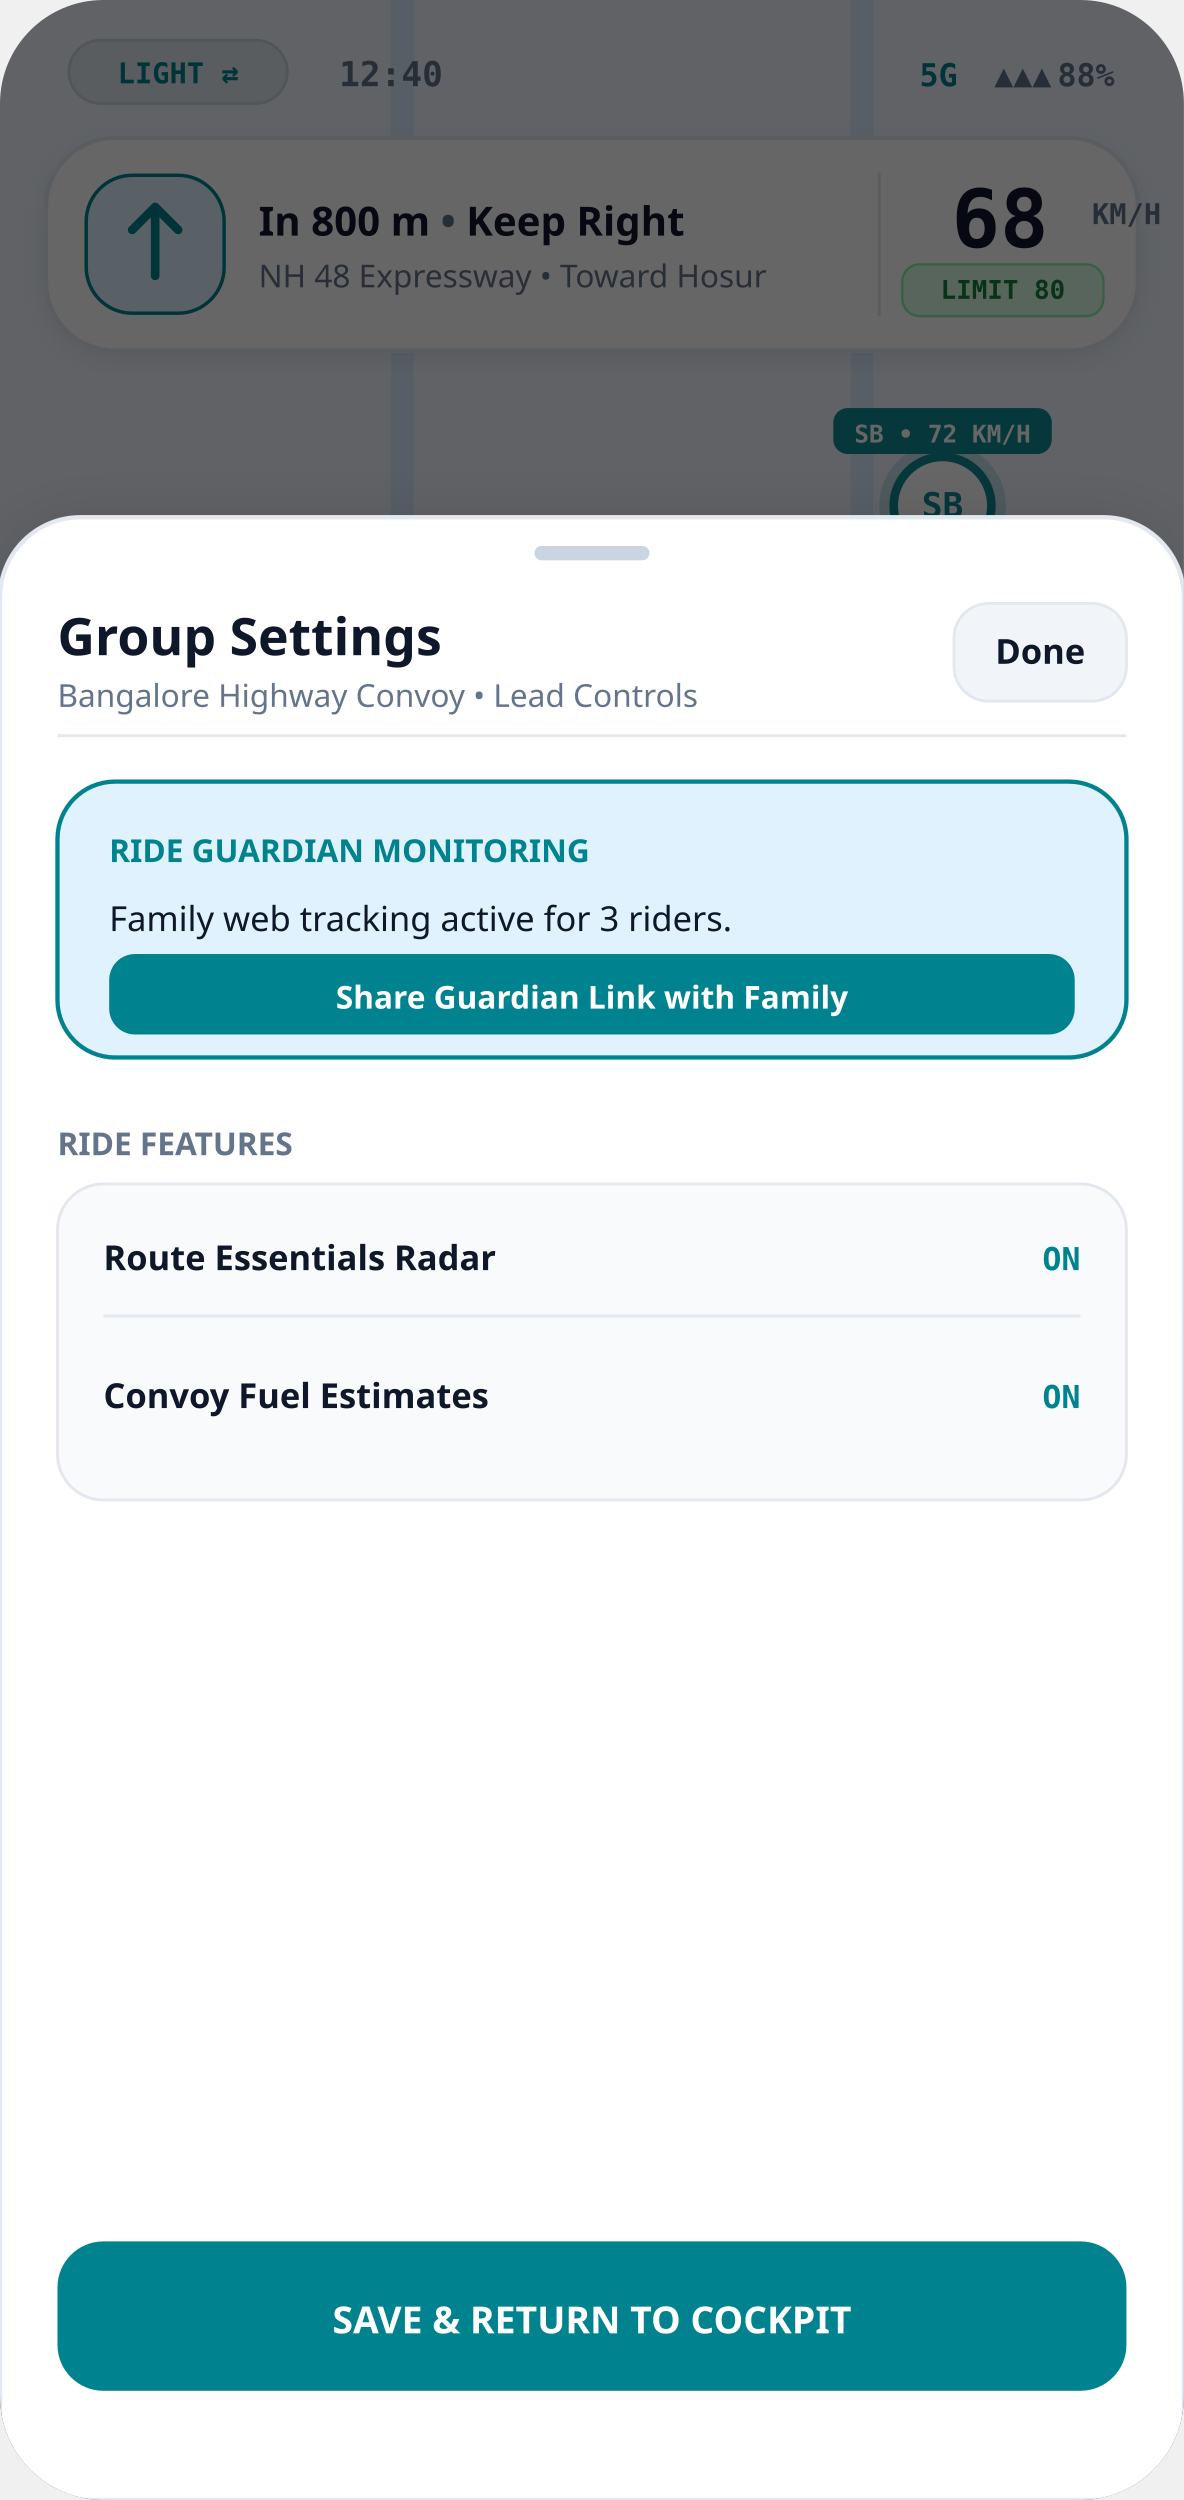
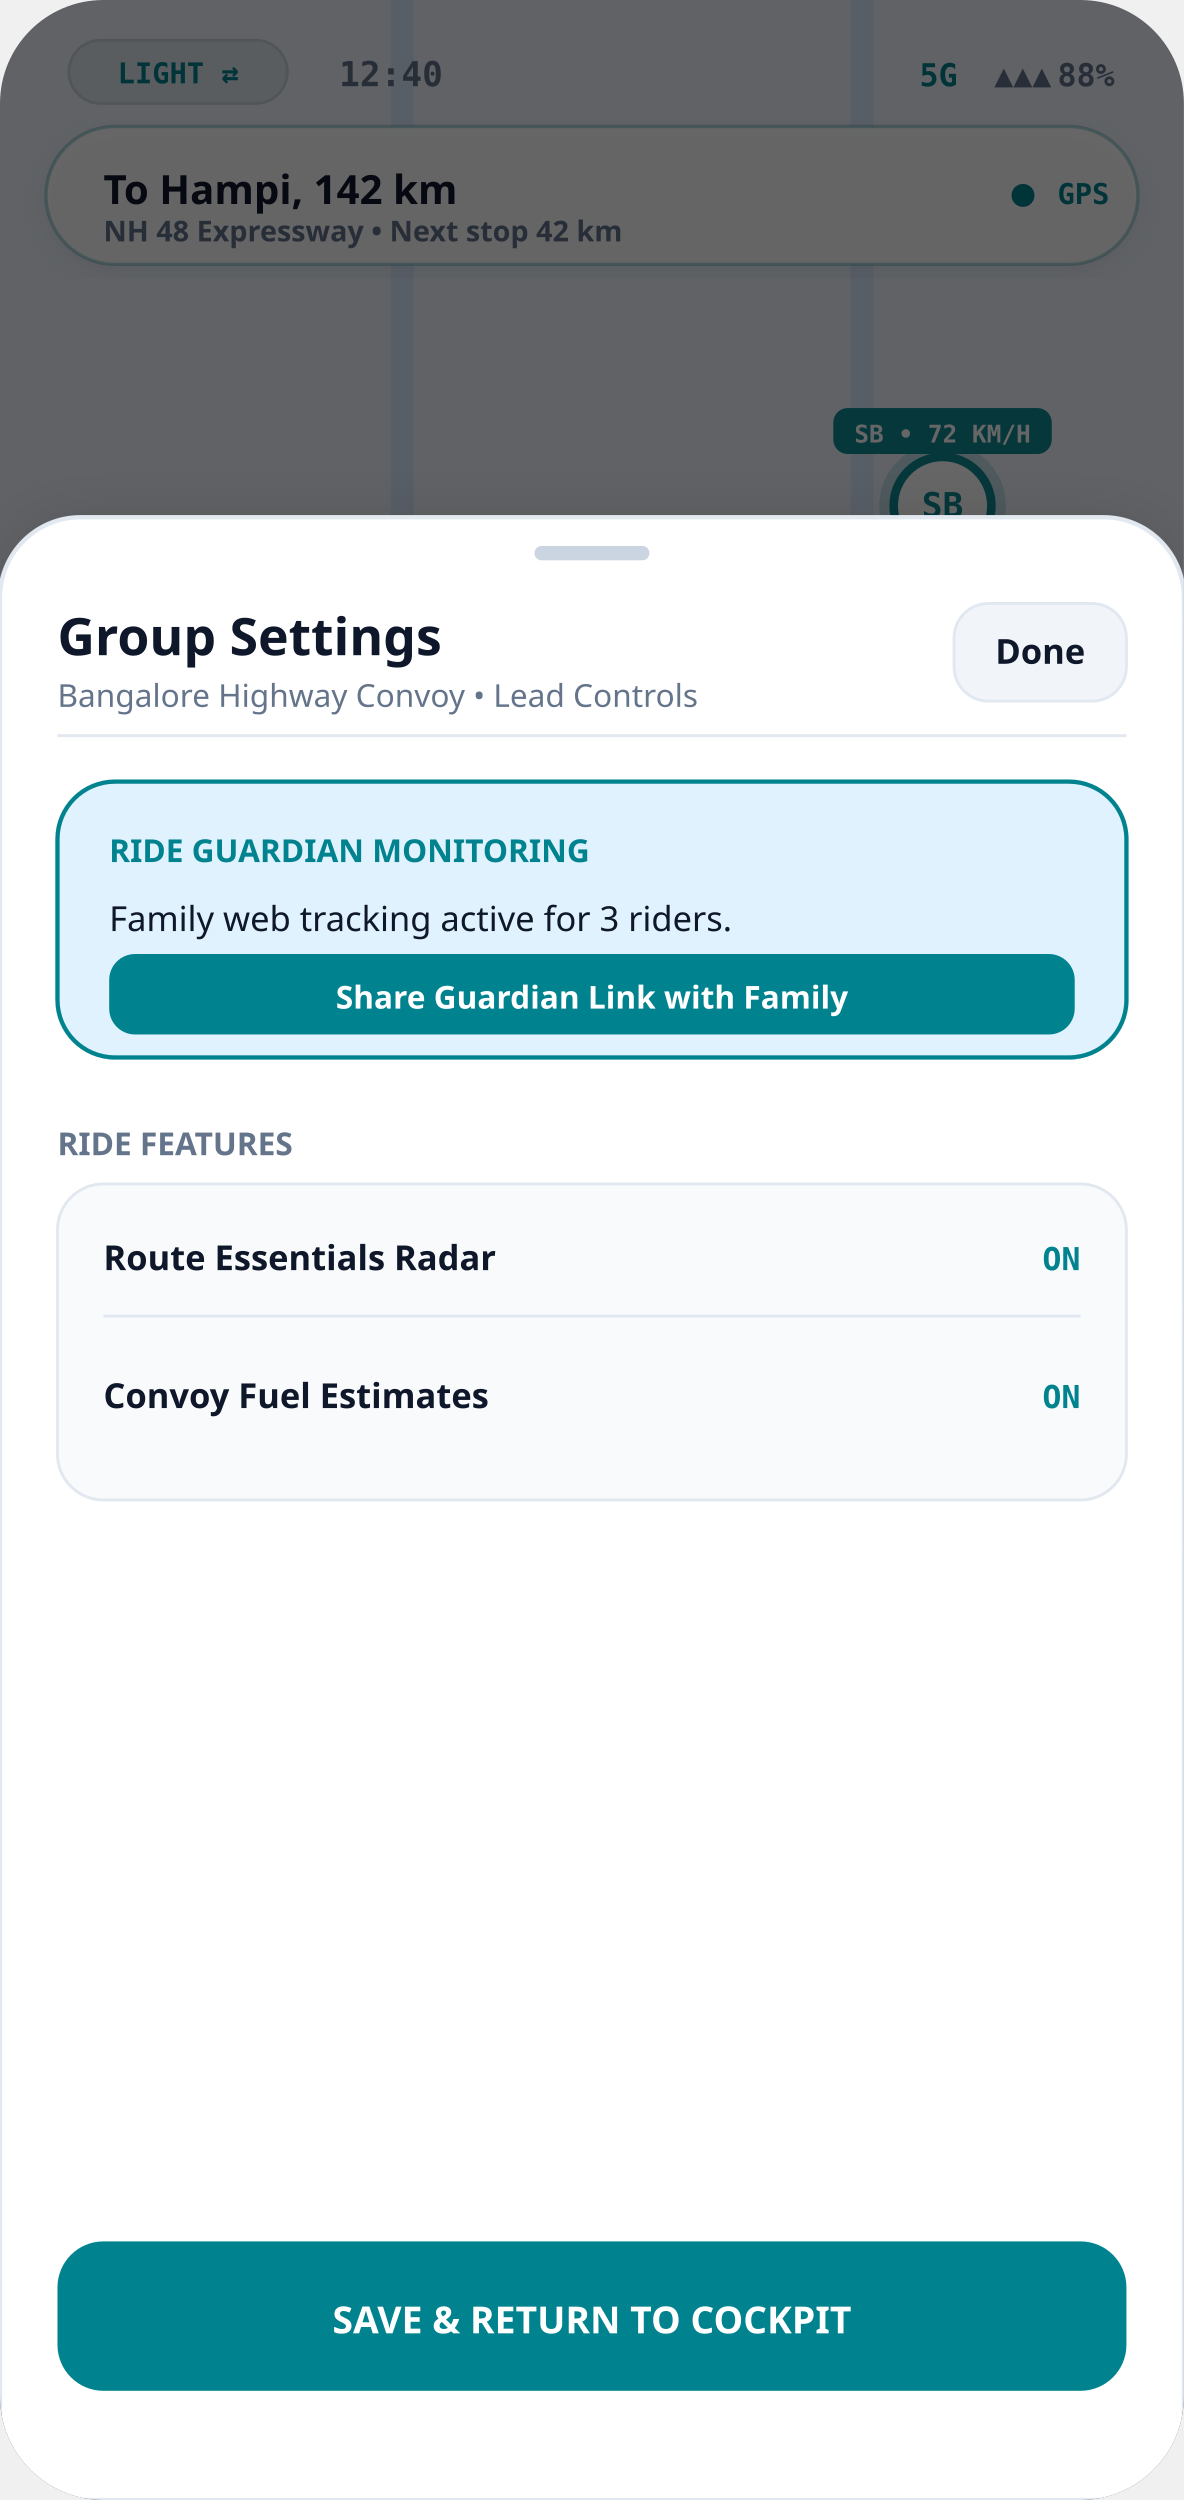
<svg xmlns="http://www.w3.org/2000/svg" width="412" height="870" viewBox="0 0 412 870" fill="none">
  <defs>
    <filter id="shadow-card-light" x="-10%" y="-10%" width="120%" height="120%">
      <feDropShadow dx="0" dy="3" stdDeviation="4" flood-color="#64748B" flood-opacity="0.14" />
    </filter>
    <filter id="shadow-popup-light" x="-10%" y="-10%" width="120%" height="120%">
      <feDropShadow dx="0" dy="6" stdDeviation="12" flood-color="#0F172A" flood-opacity="0.18" />
    </filter>
    <clipPath id="screen-clip">
      <rect width="412" height="870" rx="36" fill="#F8FAFC" />
    </clipPath>
  </defs>
  <g id="CoRoute_Popup_Group_Light" clip-path="url(#screen-clip)">
    <rect width="412" height="870" fill="#F8FAFC" />
    <g id="Map_Network" opacity="0.95">
      <rect width="412" height="870" fill="#EFF6FF" />
      <path d="M-20 220 H432" stroke="#DBEAFE" stroke-width="8" />
      <path d="M-20 460 H432" stroke="#DBEAFE" stroke-width="10" />
      <path d="M140 -20 V890" stroke="#DBEAFE" stroke-width="8" />
      <path d="M300 -20 V890" stroke="#DBEAFE" stroke-width="8" />
      <path d="M-20 620 Q160 400 432 540" stroke="#DBEAFE" stroke-width="16" />
      <text x="32" y="200" fill="#94A3B8" font-size="11" font-weight="700" font-family="JetBrains Mono, monospace">NH 48 EXPRESSWAY</text>
      <text x="32" y="440" fill="#94A3B8" font-size="11" font-weight="700" font-family="JetBrains Mono, monospace">NICE ROAD INTERCHANGE</text>
      <path d="M70 660 Q140 540 190 460 T290 320 L330 180" stroke="#00838F" stroke-width="6" stroke-linecap="round" stroke-linejoin="round" />
      <path d="M70 660 Q140 540 190 460 T290 320 L330 180" stroke="#FFFFFF" stroke-width="2" stroke-linecap="round" stroke-dasharray="5 7" opacity="0.9" />
      <g id="Marker_Sweeper_RK" transform="translate(68, 646)">
        <circle r="16" fill="#FFFFFF" stroke="#BD5B00" stroke-width="3" />
        <text y="4" text-anchor="middle" fill="#BD5B00" font-size="11" font-weight="700" font-family="JetBrains Mono, monospace">RK</text>
        <rect x="-38" y="20" width="76" height="16" rx="5" fill="#FFFFFF" stroke="#BD5B00" stroke-width="1" />
        <text y="32" text-anchor="middle" fill="#BD5B00" font-size="8" font-weight="800" font-family="JetBrains Mono, monospace">RK • 64 KM/H</text>
      </g>
      <g id="Marker_Pack_VP" transform="translate(188, 446)">
        <circle r="16" fill="#FFFFFF" stroke="#16A34A" stroke-width="2.5" />
        <text y="4" text-anchor="middle" fill="#16A34A" font-size="11" font-weight="700" font-family="JetBrains Mono, monospace">VP</text>
        <rect x="-38" y="20" width="76" height="16" rx="5" fill="#FFFFFF" stroke="#16A34A" stroke-width="1" />
        <text y="32" text-anchor="middle" fill="#16A34A" font-size="8" font-weight="800" font-family="JetBrains Mono, monospace">VP • 68 KM/H</text>
      </g>
      <g id="Marker_Lead_SB" transform="translate(328, 176)">
        <circle r="22" fill="rgba(0,131,143,0.2)" />
        <circle r="17" fill="#FFFFFF" stroke="#00838F" stroke-width="3" />
        <text y="4" text-anchor="middle" fill="#00838F" font-size="12" font-weight="800" font-family="JetBrains Mono, monospace">SB</text>
        <rect x="-38" y="-34" width="76" height="16" rx="5" fill="#00838F" />
        <text y="-22" text-anchor="middle" fill="#FFFFFF" font-size="8.5" font-weight="900" font-family="JetBrains Mono, monospace">SB • 72 KM/H</text>
      </g>
    </g>
    <g id="System_Status_Bar" transform="translate(24, 14)">
      <g id="btn_theme_toggle">
        <rect x="0" y="0" width="76" height="22" rx="11" fill="#E2E8F0" stroke="#CBD5E1" stroke-width="1" />
        <text x="38" y="15" text-anchor="middle" fill="#00838F" font-size="10" font-weight="800" font-family="JetBrains Mono, monospace">LIGHT ⇄</text>
      </g>
      <text x="94" y="16" fill="#64748B" font-size="12" font-weight="700" font-family="JetBrains Mono, monospace">12:40</text>
      <text x="296" y="16" fill="#00838F" font-size="11" font-weight="800" font-family="JetBrains Mono, monospace">5G</text>
      <text x="322" y="16" fill="#64748B" font-size="11" font-weight="700" font-family="JetBrains Mono, monospace">▲▲▲</text>
      <text x="344" y="16" fill="#64748B" font-size="11" font-weight="700" font-family="JetBrains Mono, monospace">88%</text>
    </g>
-     <g id="Top_Guidance_HUD" transform="translate(16, 48)">
-       <rect width="380" height="74" rx="24" fill="#FFFFFF" stroke="#E2E8F0" stroke-width="1.5" filter="url(#shadow-card-light)" />
-       <rect x="14" y="13" width="48" height="48" rx="16" fill="#E0F2FE" stroke="#00838F" stroke-width="1.2" />
-       <path d="M38 24 L38 48 M38 24 L30 32 M38 24 L46 32" stroke="#00838F" stroke-width="3" stroke-linecap="round" stroke-linejoin="round" />
-       <text x="74" y="34" fill="#0F172A" font-size="14" font-weight="800" font-family="Plus Jakarta Sans, sans-serif">In 800 m <tspan fill="#64748B">•</tspan> Keep Right</text>
-       <text x="74" y="52" fill="#64748B" font-size="11" font-weight="500" font-family="Plus Jakarta Sans, sans-serif">NH 48 Expressway • Toward Hosur</text>
-       <line x1="290" y1="12" x2="290" y2="62" stroke="#E2E8F0" stroke-width="1" />
-       <text x="332" y="38" text-anchor="middle" fill="#0F172A" font-size="28" font-weight="800" font-family="JetBrains Mono, monospace">68</text>
-       <text x="364" y="30" fill="#64748B" font-size="10" font-weight="700" font-family="JetBrains Mono, monospace">KM/H</text>
-       <rect x="298" y="44" width="70" height="18" rx="6" fill="#DCFCE7" stroke="#86EFAC" stroke-width="0.8" />
-       <text x="333" y="56" text-anchor="middle" fill="#15803D" font-size="9" font-weight="800" font-family="JetBrains Mono, monospace">LIMIT 80</text>
+     <g id="Minimal_Cockpit_Top_Bar" transform="translate(16, 44)">
+       <rect width="380" height="48" rx="24" fill="rgba(255,255,255,0.92)" stroke="rgba(0,131,143,0.3)" stroke-width="1.2" filter="url(#shadow-card-light)" />
+       <text x="20" y="27" fill="#0F172A" font-size="14" font-weight="800" font-family="Plus Jakarta Sans, sans-serif">To Hampi, 142 km</text>
+       <text x="20" y="40" fill="#64748B" font-size="10" font-weight="600" font-family="Plus Jakarta Sans, sans-serif">NH 48 Expressway • Next stop 42 km</text>
+       <circle cx="340" cy="24" r="4" fill="#00838F" />
+       <text x="352" y="27" fill="#00838F" font-size="10" font-weight="800" font-family="JetBrains Mono, monospace">GPS</text>
    </g>
    <g id="btn_orbit_fab" transform="translate(16, 360)">
      <circle cx="26" cy="26" r="26" fill="#FFFFFF" stroke="#D97706" stroke-width="2.5" filter="url(#shadow-card-light)" />
      <g transform="translate(26, 26)">
        <ellipse rx="16" ry="7" fill="none" stroke="#D97706" stroke-width="2" transform="rotate(-30)" />
        <ellipse rx="16" ry="7" fill="none" stroke="#D97706" stroke-width="2" transform="rotate(30)" />
        <circle r="4" fill="#D97706" />
      </g>
    </g>
-     <g id="Bottom_Cockpit_Controls" transform="translate(0, 680)">
-       <g id="Dock_Row" transform="translate(16, 0)">
-         <g id="btn_dock_sos">
-           <rect width="56" height="56" rx="18" fill="#DC2626" stroke="#EF4444" stroke-width="1.5" filter="url(#shadow-card-light)" />
-           <path d="M28 16 L40 38 H16 Z" fill="none" stroke="#FFFFFF" stroke-width="2.2" stroke-linejoin="round" />
-           <line x1="28" y1="24" x2="28" y2="30" stroke="#FFFFFF" stroke-width="2.2" stroke-linecap="round" />
-           <circle cx="28" cy="34" r="1.2" fill="#FFFFFF" />
-           <text x="28" y="48" text-anchor="middle" fill="#FFFFFF" font-size="9" font-weight="800" font-family="Plus Jakarta Sans, sans-serif">SOS</text>
+     <g id="Map_Side_Controls" transform="translate(352, 530)">
+       <g id="btn_side_brightness" transform="translate(0, 0)">
+         <circle cx="22" cy="22" r="22" fill="#FFFFFF" stroke="#CBD5E1" stroke-width="1.2" filter="url(#shadow-card-light)" />
+         <circle cx="22" cy="22" r="6" fill="none" stroke="#D97706" stroke-width="2" />
+         <line x1="22" y1="10" x2="22" y2="13" stroke="#D97706" stroke-width="2" stroke-linecap="round" />
+         <line x1="22" y1="31" x2="22" y2="34" stroke="#D97706" stroke-width="2" stroke-linecap="round" />
+       </g>
+       <g id="btn_side_recenter" transform="translate(0, 52)">
+         <circle cx="22" cy="22" r="22" fill="#FFFFFF" stroke="#00838F" stroke-width="1.8" filter="url(#shadow-card-light)" />
+         <circle cx="22" cy="22" r="7" fill="none" stroke="#00838F" stroke-width="2" />
+         <circle cx="22" cy="22" r="2.5" fill="#00838F" />
+         <line x1="22" y1="9" x2="22" y2="12" stroke="#00838F" stroke-width="2" />
+         <line x1="22" y1="32" x2="22" y2="35" stroke="#00838F" stroke-width="2" />
+         <line x1="9" y1="22" x2="12" y2="22" stroke="#00838F" stroke-width="2" />
+         <line x1="32" y1="22" x2="35" y2="22" stroke="#00838F" stroke-width="2" />
+       </g>
+       <g id="btn_side_sheet" transform="translate(0, 104)">
+         <circle cx="22" cy="22" r="22" fill="#FFFFFF" stroke="#CBD5E1" stroke-width="1.2" filter="url(#shadow-card-light)" />
+         <path d="M15 25 L22 18 L29 25" fill="none" stroke="#0F172A" stroke-width="2.2" stroke-linecap="round" stroke-linejoin="round" />
+       </g>
+     </g>
+     <g id="btn_cockpit_sos" transform="translate(16, 686)">
+       <circle cx="28" cy="28" r="28" fill="#DC2626" stroke="#EF4444" stroke-width="2" filter="url(#shadow-card-light)" />
+       <path d="M28 17 L39 37 H17 Z" fill="none" stroke="#FFFFFF" stroke-width="2.2" stroke-linejoin="round" />
+       <line x1="28" y1="24" x2="28" y2="30" stroke="#FFFFFF" stroke-width="2.2" stroke-linecap="round" />
+       <circle cx="28" cy="34" r="1.2" fill="#FFFFFF" />
+       <text x="28" y="46" text-anchor="middle" fill="#FFFFFF" font-size="8" font-weight="900" font-family="Plus Jakarta Sans, sans-serif">SOS</text>
+     </g>
+     <g id="Collapsed_Bottom_Sheet" transform="translate(0, 752)">
+       <path d="M0 20 C0 8.954 8.954 0 20 0 H392 C403.046 0 412 8.954 412 20 V118 H0 Z" fill="#FFFFFF" stroke="#E2E8F0" stroke-width="1.2" filter="url(#shadow-card-light)" />
+       <rect x="188" y="8" width="36" height="4" rx="2" fill="#CBD5E1" />
+       <g id="Metrics_2x2_Grid" transform="translate(24, 22)">
+         <g id="metric_remaining" transform="translate(0, 0)">
+           <text x="0" y="24" fill="#0F172A" font-size="20" font-weight="900" font-family="Plus Jakarta Sans, sans-serif">142 km</text>
+           <text x="0" y="38" fill="#64748B" font-size="10" font-weight="700" font-family="Plus Jakarta Sans, sans-serif">left</text>
        </g>
-         <g id="Shortcuts_Dock" transform="translate(66, 0)">
-           <rect width="314" height="56" rx="18" fill="#FFFFFF" stroke="#E2E8F0" stroke-width="1.5" filter="url(#shadow-card-light)" />
-           <g id="btn_dock_mic" transform="translate(6, 6)">
-             <rect width="56" height="44" rx="12" fill="#F1F5F9" stroke="#E2E8F0" stroke-width="1" />
-             <path d="M28 14 V24 M24 18 C24 22 32 22 32 18" stroke="#00838F" stroke-width="2" stroke-linecap="round" />
-             <text x="28" y="34" text-anchor="middle" fill="#00838F" font-size="9" font-weight="800" font-family="JetBrains Mono, monospace">MIC</text>
-           </g>
-           <g id="btn_dock_stop" transform="translate(68, 6)">
-             <rect width="56" height="44" rx="12" fill="#F1F5F9" stroke="#E2E8F0" stroke-width="1" />
-             <rect x="22" y="14" width="12" height="12" rx="3" stroke="#BD5B00" stroke-width="2" fill="none" />
-             <text x="28" y="34" text-anchor="middle" fill="#BD5B00" font-size="9" font-weight="800" font-family="JetBrains Mono, monospace">STOP</text>
-           </g>
-           <g id="btn_dock_fuel" transform="translate(130, 6)">
-             <rect width="56" height="44" rx="12" fill="#F1F5F9" stroke="#E2E8F0" stroke-width="1" />
-             <path d="M24 26 V16 H30 V26 M32 18 H34 V22 H32" stroke="#00838F" stroke-width="1.8" stroke-linecap="round" stroke-linejoin="round" />
-             <text x="28" y="34" text-anchor="middle" fill="#00838F" font-size="9" font-weight="800" font-family="JetBrains Mono, monospace">FUEL</text>
-           </g>
-           <g id="btn_dock_guardian" transform="translate(192, 6)">
-             <rect width="56" height="44" rx="12" fill="#E0F2FE" stroke="#00838F" stroke-width="1.3" />
-             <path d="M24 22 L28 18 M26 17 L30 13" stroke="#00838F" stroke-width="2" stroke-linecap="round" />
-             <text x="28" y="34" text-anchor="middle" fill="#00838F" font-size="9" font-weight="900" font-family="JetBrains Mono, monospace">LINK</text>
-           </g>
-           <g id="btn_dock_more" transform="translate(254, 6)">
-             <rect width="54" height="44" rx="12" fill="#F1F5F9" stroke="#E2E8F0" stroke-width="1" />
-             <rect x="23" y="14" width="4" height="4" rx="1" fill="#00838F" />
-             <rect x="29" y="14" width="4" height="4" rx="1" fill="#00838F" />
-             <rect x="23" y="20" width="4" height="4" rx="1" fill="#00838F" />
-             <rect x="29" y="20" width="4" height="4" rx="1" fill="#00838F" />
-             <text x="27" y="34" text-anchor="middle" fill="#00838F" font-size="9" font-weight="800" font-family="JetBrains Mono, monospace">MORE</text>
-           </g>
+         <line x1="88" y1="8" x2="88" y2="44" stroke="#E2E8F0" stroke-width="1" />
+         <g id="metric_eta" transform="translate(100, 0)">
+           <text x="0" y="24" fill="#0F172A" font-size="20" font-weight="900" font-family="Plus Jakarta Sans, sans-serif">4:35 PM</text>
+           <text x="0" y="38" fill="#64748B" font-size="10" font-weight="700" font-family="Plus Jakarta Sans, sans-serif">ETA</text>
        </g>
-       </g>
-       <g id="Collapsed_Bottom_Sheet" transform="translate(0, 68)">
-         <path d="M0 24 C0 10.745 10.745 0 24 0 H388 C401.255 0 412 10.745 412 24 V130 H0 Z" fill="#FFFFFF" stroke="#E2E8F0" stroke-width="1.5" filter="url(#shadow-card-light)" />
-         <rect x="186" y="8" width="40" height="5" rx="2.5" fill="#CBD5E1" />
-         <g id="btn_convoy_header">
-           <text x="20" y="38" fill="#0F172A" font-size="13" font-weight="800" font-family="Plus Jakarta Sans, sans-serif">Bangalore Highway Convoy</text>
-           <rect x="180" y="24" width="60" height="18" rx="9" fill="#E0F2FE" stroke="#00838F" stroke-width="0.8" />
-           <text x="210" y="36" text-anchor="middle" fill="#00838F" font-size="9" font-weight="800" font-family="Plus Jakarta Sans, sans-serif">3 Riders</text>
-           <text x="392" y="38" text-anchor="end" fill="#64748B" font-size="11" font-weight="700" font-family="JetBrains Mono, monospace">ETA 14:15 • 82 km</text>
+         <line x1="190" y1="8" x2="190" y2="44" stroke="#E2E8F0" stroke-width="1" />
+         <g id="metric_riding" transform="translate(202, 0)">
+           <text x="0" y="24" fill="#0F172A" font-size="20" font-weight="900" font-family="Plus Jakarta Sans, sans-serif">5/8</text>
+           <text x="0" y="38" fill="#64748B" font-size="10" font-weight="700" font-family="Plus Jakarta Sans, sans-serif">riding</text>
        </g>
-         <g id="btn_fuel_strip" transform="translate(16, 50)">
-           <rect width="380" height="42" rx="14" fill="#F8FAFC" stroke="#E2E8F0" stroke-width="1" />
-           <circle cx="16" cy="21" r="5" fill="#D97706" />
-           <text x="28" y="25" fill="#334155" font-size="11" font-weight="600" font-family="Plus Jakarta Sans, sans-serif">Usable Range: <tspan fill="#0F172A" font-weight="800" font-family="JetBrains Mono, monospace">185 km</tspan>
-           </text>
-           <path d="M260 21 L270 21 M263 17 L267 25" stroke="#00838F" stroke-width="1.8" stroke-linecap="round" />
-           <text x="364" y="25" text-anchor="end" fill="#00838F" font-size="11" font-weight="800" font-family="Plus Jakarta Sans, sans-serif">Guardian Active</text>
+         <line x1="264" y1="8" x2="264" y2="44" stroke="#E2E8F0" stroke-width="1" />
+         <g id="metric_spread" transform="translate(276, 0)">
+           <text x="0" y="24" fill="#0F172A" font-size="20" font-weight="900" font-family="Plus Jakarta Sans, sans-serif">2.1 km</text>
+           <text x="0" y="38" fill="#64748B" font-size="10" font-weight="700" font-family="Plus Jakarta Sans, sans-serif">spread</text>
        </g>
      </g>
    </g>
    <rect id="btn_modal_backdrop" width="412" height="870" fill="#000000" fill-opacity="0.6" />
    <g id="InCockpit_Group_Modal" transform="translate(0, 180)">
      <path d="M0 28 C0 12.536 12.536 0 28 0 H384 C399.464 0 412 12.536 412 28 V690 H0 Z" fill="#FFFFFF" stroke="#E2E8F0" stroke-width="1.5" filter="url(#shadow-popup-light)" />
      <rect x="186" y="10" width="40" height="5" rx="2.5" fill="#CBD5E1" />
      <g transform="translate(20, 24)">
        <text x="0" y="24" fill="#0F172A" font-size="18" font-weight="900" font-family="Plus Jakarta Sans, sans-serif">Group Settings</text>
        <text x="0" y="42" fill="#64748B" font-size="11" font-weight="500" font-family="Plus Jakarta Sans, sans-serif">Bangalore Highway Convoy • Lead Controls</text>
        <g id="btn_close_popup">
          <rect x="312" y="6" width="60" height="34" rx="12" fill="#F1F5F9" stroke="#E2E8F0" stroke-width="1" />
          <text x="342" y="27" text-anchor="middle" fill="#0F172A" font-size="12" font-weight="700" font-family="Plus Jakarta Sans, sans-serif">Done</text>
        </g>
        <line x1="0" y1="52" x2="372" y2="52" stroke="#E2E8F0" stroke-width="1" />
      </g>
      <g transform="translate(20, 92)">
        <rect width="372" height="96" rx="20" fill="#E0F2FE" stroke="#00838F" stroke-width="1.5" />
        <text x="18" y="28" fill="#00838F" font-size="11" font-weight="800" font-family="Plus Jakarta Sans, sans-serif">RIDE GUARDIAN MONITORING</text>
        <text x="18" y="52" fill="#0F172A" font-size="12" font-weight="500" font-family="Plus Jakarta Sans, sans-serif">Family web tracking active for 3 riders.</text>
        <g id="btn_group_guardian_share" transform="translate(18, 60)">
          <rect width="336" height="28" rx="9" fill="#00838F" />
          <text x="168" y="19" text-anchor="middle" fill="#FFFFFF" font-size="11" font-weight="800" font-family="Plus Jakarta Sans, sans-serif">Share Guardian Link with Family</text>
        </g>
      </g>
      <g transform="translate(20, 206)">
        <text x="0" y="16" fill="#64748B" font-size="11" font-weight="800" font-family="Plus Jakarta Sans, sans-serif">RIDE FEATURES</text>
        <rect y="26" width="372" height="110" rx="16" fill="#F8FAFC" stroke="#E2E8F0" stroke-width="1" />
        <text x="16" y="56" fill="#0F172A" font-size="12" font-weight="700" font-family="Plus Jakarta Sans, sans-serif">Route Essentials Radar</text>
        <text x="356" y="56" text-anchor="end" fill="#00838F" font-size="11" font-weight="800" font-family="JetBrains Mono, monospace">ON</text>
        <line x1="16" y1="72" x2="356" y2="72" stroke="#E2E8F0" stroke-width="1" />
        <text x="16" y="104" fill="#0F172A" font-size="12" font-weight="700" font-family="Plus Jakarta Sans, sans-serif">Convoy Fuel Estimates</text>
        <text x="356" y="104" text-anchor="end" fill="#00838F" font-size="11" font-weight="800" font-family="JetBrains Mono, monospace">ON</text>
      </g>
      <g id="btn_save_group" transform="translate(20, 600)">
        <rect width="372" height="52" rx="16" fill="#00838F" />
        <text x="186" y="32" text-anchor="middle" fill="#FFFFFF" font-size="13" font-weight="800" font-family="Plus Jakarta Sans, sans-serif">SAVE &amp; RETURN TO COCKPIT</text>
      </g>
    </g>
  </g>
</svg>
